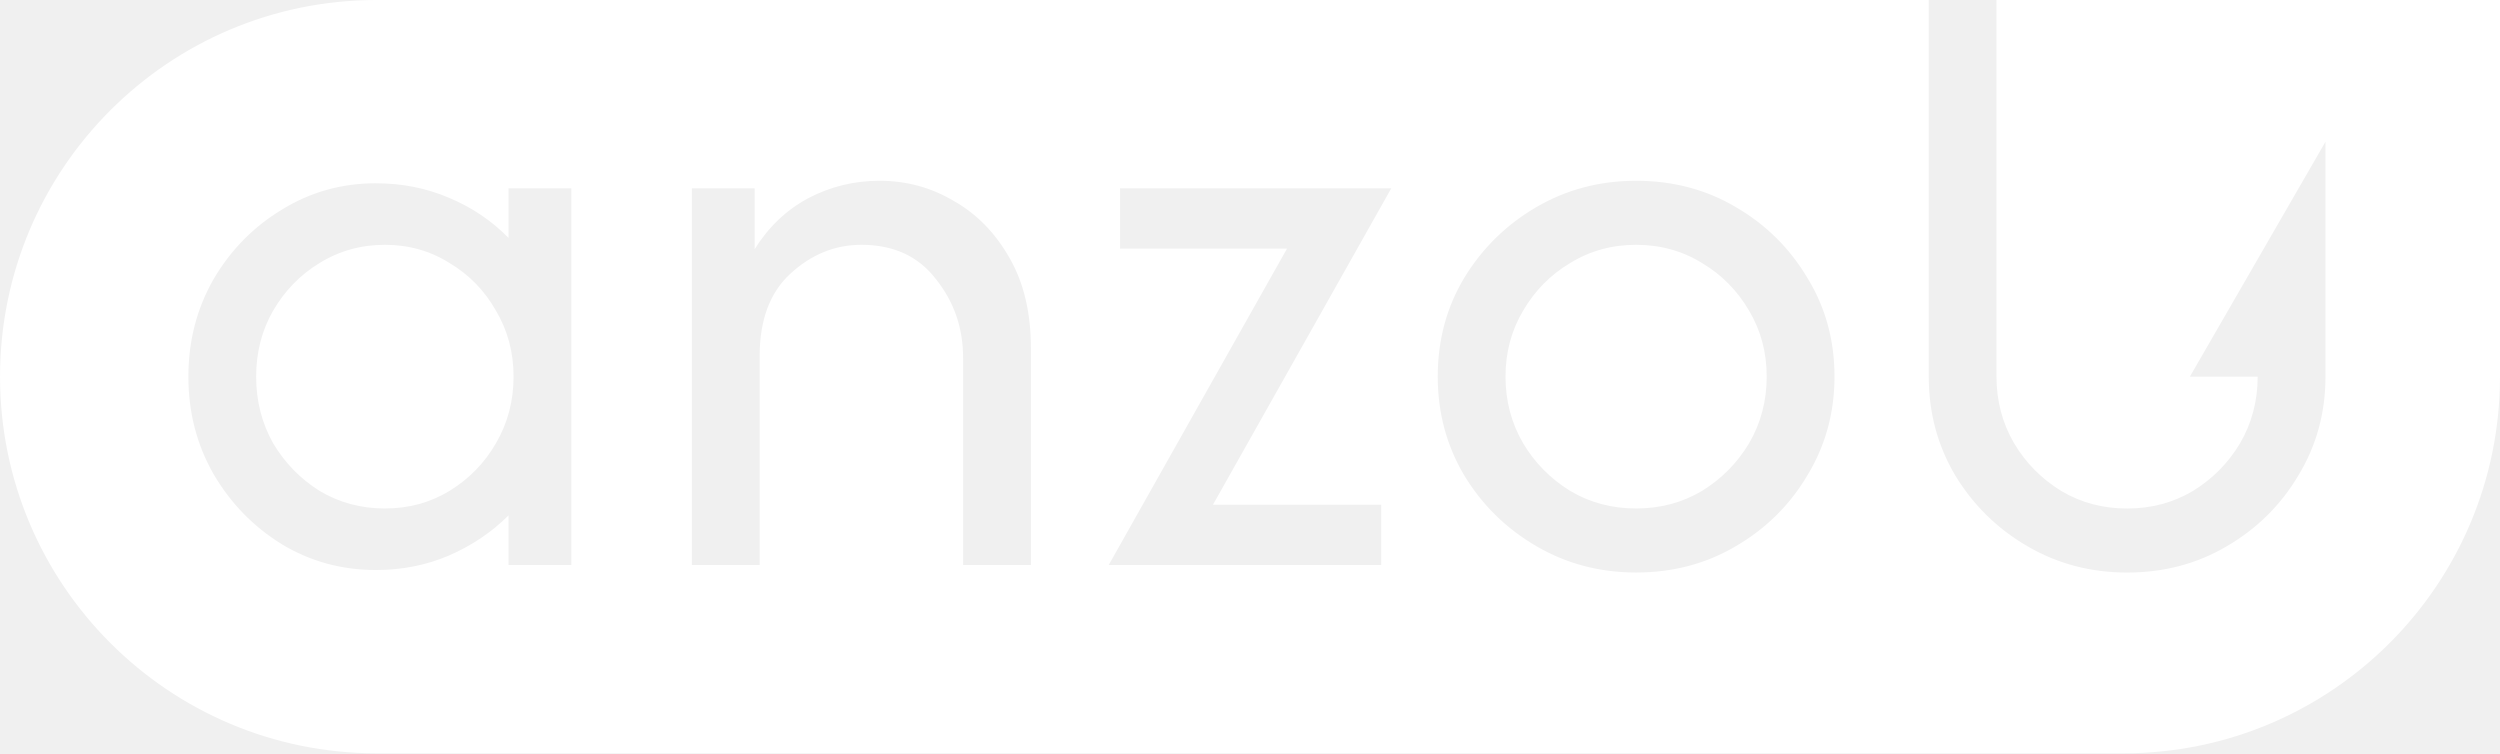
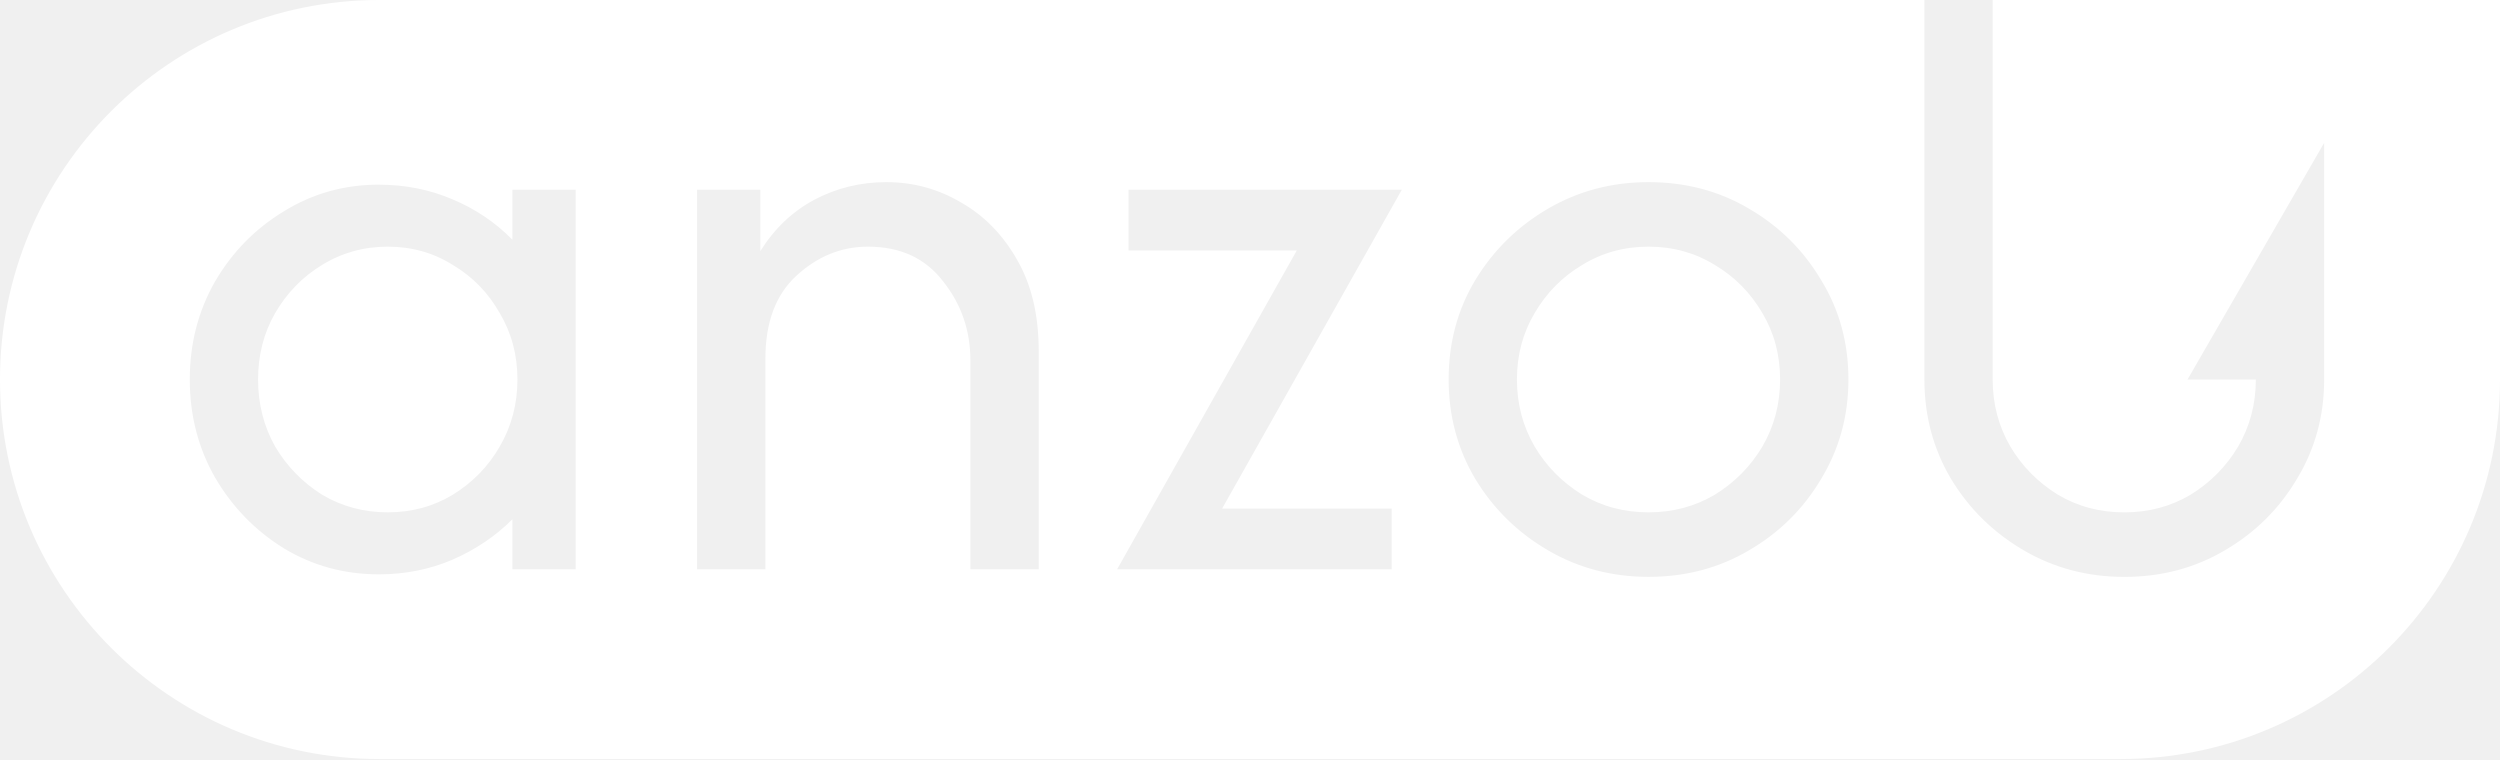
- <svg xmlns="http://www.w3.org/2000/svg" width="70.238mm" height="21.166mm" viewBox="0 0 70.238 21.166" version="1.1" id="svg1">
+ <svg xmlns="http://www.w3.org/2000/svg" width="69.708mm" height="21.166mm" viewBox="0 0 69.708 21.166" version="1.1" id="svg1">
  <defs id="defs1">
    </defs>
-   <g id="layer1" transform="translate(-65.02032,-230.0562)">
-     <path id="rect35" style="fill:#ffffff;stroke-width:1.546" d="m 75.603,230.056 a 10.582,10.582 0 0 0 -10.582,10.582 v 0.001 a 10.582,10.582 0 0 0 10.582,10.582 h 49.073 a 10.582,10.582 0 0 0 10.582,-10.582 V 230.056 h -14.146 v 10.583 c 0,0.682 0.165,1.305 0.494,1.87 0.329,0.553 0.77,0.999 1.323,1.34 0.553,0.329 1.17,0.494 1.852,0.494 0.682,0 1.299,-0.165 1.852,-0.494 0.553,-0.341 0.994,-0.788 1.323,-1.34 0.329,-0.564 0.494,-1.188 0.494,-1.87 h -1.905 l 1.905,-3.3 1.905,-3.3 v 6.6 c 0,1.011 -0.252,1.934 -0.758,2.769 -0.494,0.835 -1.165,1.499 -2.011,1.993 -0.835,0.494 -1.77,0.741 -2.804,0.741 -1.023,0 -1.958,-0.247 -2.804,-0.741 -0.847,-0.494 -1.523,-1.158 -2.028,-1.993 -0.494,-0.835 -0.741,-1.758 -0.741,-2.769 h -5.1e-4 V 230.056 Z m 14.129,5.079 c 0.753,0 1.447,0.189 2.082,0.565 0.647,0.365 1.17,0.9 1.57,1.605 0.4,0.694 0.6,1.54 0.6,2.54 v 6.085 h -1.905 v -5.821 c 0,-0.835 -0.253,-1.57 -0.759,-2.205 -0.494,-0.647 -1.193,-0.97 -2.099,-0.97 -0.741,0 -1.406,0.27 -1.994,0.811 -0.576,0.529 -0.864,1.3 -0.864,2.311 v 5.874 h -1.905 v -10.583 h 1.764 v 1.711 c 0.388,-0.623 0.888,-1.1 1.499,-1.429 0.623,-0.329 1.293,-0.494 2.011,-0.494 z m 21.255,0 c 1.035,0 1.97,0.247 2.804,0.741 0.847,0.494 1.517,1.158 2.011,1.993 0.506,0.823 0.759,1.746 0.759,2.769 0,1.011 -0.253,1.934 -0.759,2.769 -0.494,0.835 -1.164,1.499 -2.011,1.993 -0.835,0.494 -1.77,0.741 -2.804,0.741 -1.023,0 -1.958,-0.247 -2.804,-0.741 -0.847,-0.494 -1.523,-1.158 -2.028,-1.993 -0.494,-0.835 -0.741,-1.758 -0.741,-2.769 0,-1.023 0.247,-1.946 0.741,-2.769 0.506,-0.835 1.182,-1.499 2.028,-1.993 0.847,-0.494 1.781,-0.741 2.804,-0.741 z m -35.401,0.071 c 0.729,0 1.411,0.135 2.046,0.406 0.647,0.27 1.205,0.647 1.676,1.129 v -1.394 h 1.764 v 10.583 h -1.764 v -1.394 c -0.47,0.47 -1.029,0.847 -1.676,1.129 -0.635,0.27 -1.317,0.406 -2.046,0.406 -0.964,0 -1.846,-0.241 -2.646,-0.723 -0.8,-0.494 -1.44,-1.152 -1.922,-1.976 -0.47,-0.823 -0.705,-1.735 -0.705,-2.734 0,-1 0.235,-1.911 0.705,-2.734 0.482,-0.823 1.123,-1.475 1.922,-1.958 0.8,-0.494 1.682,-0.741 2.646,-0.741 z m 20.902,0.141 h 7.62 l -5.01,8.89 h 4.727 v 1.693 h -7.655 l 5.01,-8.89 h -4.692 z m -20.655,1.587 c -0.67,0 -1.282,0.171 -1.835,0.512 -0.541,0.329 -0.976,0.776 -1.305,1.34 -0.317,0.553 -0.476,1.17 -0.476,1.852 0,0.682 0.159,1.305 0.476,1.87 0.329,0.553 0.764,0.999 1.305,1.34 0.553,0.329 1.164,0.494 1.835,0.494 0.67,0 1.276,-0.165 1.817,-0.494 0.553,-0.341 0.988,-0.788 1.305,-1.34 0.329,-0.564 0.494,-1.188 0.494,-1.87 0,-0.682 -0.165,-1.299 -0.494,-1.852 -0.318,-0.564 -0.753,-1.011 -1.305,-1.34 -0.541,-0.341 -1.147,-0.512 -1.817,-0.512 z m 35.154,0 c -0.682,0 -1.299,0.171 -1.852,0.512 -0.553,0.329 -0.994,0.776 -1.323,1.34 -0.329,0.553 -0.494,1.17 -0.494,1.852 0,0.682 0.165,1.305 0.494,1.87 0.329,0.553 0.77,0.999 1.323,1.34 0.553,0.329 1.17,0.494 1.852,0.494 0.682,0 1.299,-0.165 1.852,-0.494 0.553,-0.341 0.994,-0.788 1.323,-1.34 0.329,-0.564 0.494,-1.188 0.494,-1.87 0,-0.682 -0.165,-1.299 -0.494,-1.852 -0.329,-0.564 -0.77,-1.011 -1.323,-1.34 -0.553,-0.341 -1.17,-0.512 -1.852,-0.512 z" />
+   <g id="layer1" transform="translate(-73.56613,-239.2734)">
+     <path id="path2-0" style="fill:#ffffff;fill-opacity:1;stroke-width:1.546" d="m 84.148,239.273 c -5.844,5e-5 -10.582,4.738 -10.582,10.582 v 0.001 c 4e-5,5.844 4.738,10.582 10.582,10.582 h 48.544 c 5.844,-3e-5 10.582,-4.738 10.582,-10.582 v -10.583 h -14.146 v 10.583 c 0,0.682 0.165,1.305 0.494,1.87 0.329,0.553 0.77,0.999 1.323,1.34 0.553,0.329 1.17,0.494 1.852,0.494 0.682,0 1.299,-0.165 1.852,-0.494 0.553,-0.341 0.994,-0.788 1.323,-1.34 0.329,-0.564 0.494,-1.188 0.494,-1.87 h -1.905 l 1.905,-3.3 1.905,-3.3 v 6.6 c 0,1.011 -0.252,1.934 -0.758,2.769 -0.494,0.835 -1.165,1.499 -2.011,1.993 -0.835,0.494 -1.77,0.741 -2.804,0.741 -1.023,0 -1.958,-0.247 -2.804,-0.741 -0.847,-0.494 -1.523,-1.158 -2.028,-1.993 -0.494,-0.835 -0.741,-1.758 -0.741,-2.769 h -5.1e-4 v -10.583 z m 14.129,5.079 c 0.753,0 1.447,0.189 2.082,0.565 0.647,0.365 1.17,0.9 1.57,1.605 0.4,0.694 0.6,1.54 0.6,2.54 v 6.085 h -1.905 v -5.821 c 0,-0.835 -0.253,-1.57 -0.759,-2.205 -0.494,-0.647 -1.193,-0.97 -2.099,-0.97 -0.741,0 -1.406,0.27 -1.994,0.811 -0.576,0.529 -0.864,1.3 -0.864,2.311 v 5.874 h -1.905 v -10.583 h 1.764 v 1.711 c 0.388,-0.623 0.888,-1.1 1.499,-1.429 0.623,-0.329 1.293,-0.494 2.011,-0.494 z m 21.255,0 c 1.035,0 1.97,0.247 2.804,0.741 0.847,0.494 1.517,1.158 2.011,1.993 0.506,0.823 0.759,1.746 0.759,2.769 0,1.011 -0.253,1.934 -0.759,2.769 -0.494,0.835 -1.164,1.499 -2.011,1.993 -0.835,0.494 -1.77,0.741 -2.804,0.741 -1.023,0 -1.958,-0.247 -2.804,-0.741 -0.847,-0.494 -1.523,-1.158 -2.028,-1.993 -0.494,-0.835 -0.741,-1.758 -0.741,-2.769 0,-1.023 0.247,-1.946 0.741,-2.769 0.506,-0.835 1.182,-1.499 2.028,-1.993 0.847,-0.494 1.781,-0.741 2.804,-0.741 z m -35.401,0.071 c 0.729,0 1.411,0.135 2.046,0.406 0.647,0.27 1.205,0.647 1.676,1.129 v -1.394 h 1.764 v 10.583 h -1.764 v -1.394 c -0.47,0.47 -1.029,0.847 -1.676,1.129 -0.635,0.27 -1.317,0.406 -2.046,0.406 -0.964,0 -1.846,-0.241 -2.646,-0.723 -0.8,-0.494 -1.44,-1.152 -1.922,-1.976 -0.47,-0.823 -0.705,-1.735 -0.705,-2.734 0,-1 0.235,-1.911 0.705,-2.734 0.482,-0.823 1.123,-1.475 1.922,-1.958 0.8,-0.494 1.682,-0.741 2.646,-0.741 z m 20.902,0.141 h 7.62 l -5.01,8.89 h 4.727 v 1.693 h -7.655 l 5.01,-8.89 h -4.692 z m -20.655,1.587 c -0.67,0 -1.282,0.171 -1.835,0.512 -0.541,0.329 -0.976,0.776 -1.305,1.34 -0.317,0.553 -0.476,1.17 -0.476,1.852 0,0.682 0.159,1.305 0.476,1.87 0.329,0.553 0.764,0.999 1.305,1.34 0.553,0.329 1.164,0.494 1.835,0.494 0.67,0 1.276,-0.165 1.817,-0.494 0.553,-0.341 0.988,-0.788 1.305,-1.34 0.329,-0.564 0.494,-1.188 0.494,-1.87 0,-0.682 -0.165,-1.299 -0.494,-1.852 -0.318,-0.564 -0.753,-1.011 -1.305,-1.34 -0.541,-0.341 -1.147,-0.512 -1.817,-0.512 z m 35.154,0 c -0.682,0 -1.299,0.171 -1.852,0.512 -0.553,0.329 -0.994,0.776 -1.323,1.34 -0.329,0.553 -0.494,1.17 -0.494,1.852 0,0.682 0.165,1.305 0.494,1.87 0.329,0.553 0.77,0.999 1.323,1.34 0.553,0.329 1.17,0.494 1.852,0.494 0.682,0 1.299,-0.165 1.852,-0.494 0.553,-0.341 0.994,-0.788 1.323,-1.34 0.329,-0.564 0.494,-1.188 0.494,-1.87 0,-0.682 -0.165,-1.299 -0.494,-1.852 -0.329,-0.564 -0.77,-1.011 -1.323,-1.34 -0.553,-0.341 -1.17,-0.512 -1.852,-0.512 z" />
  </g>
</svg>
